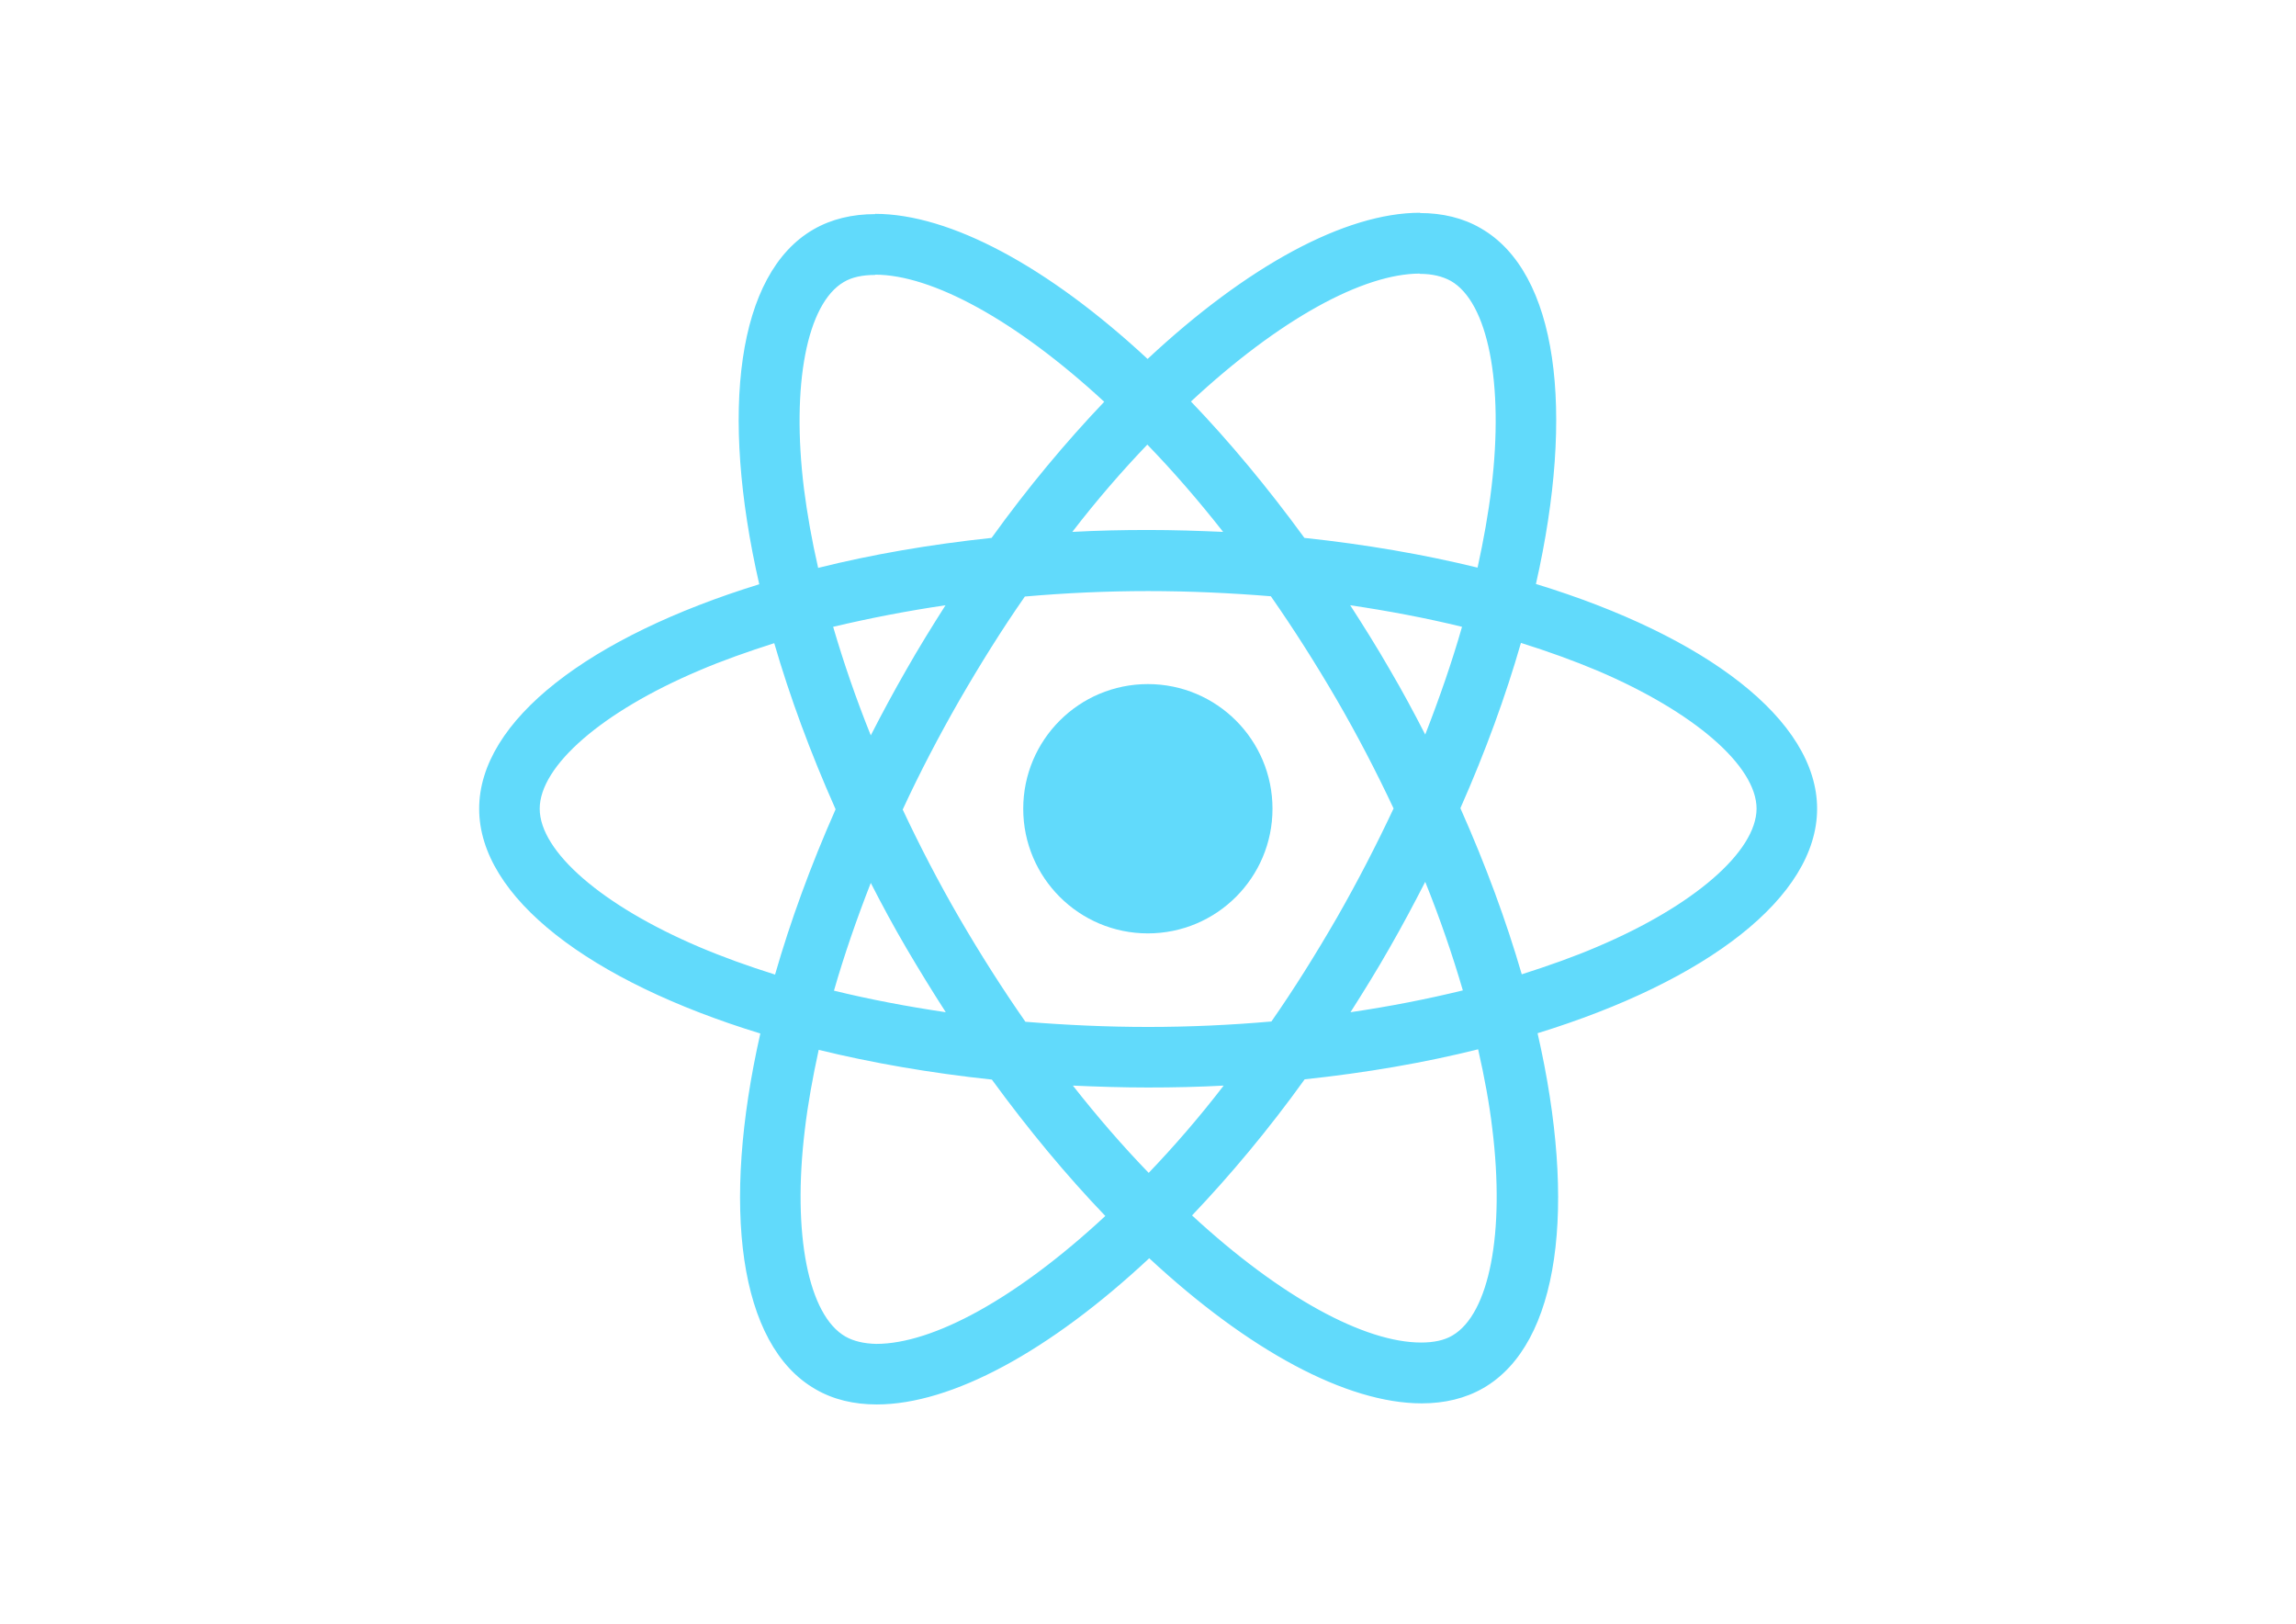
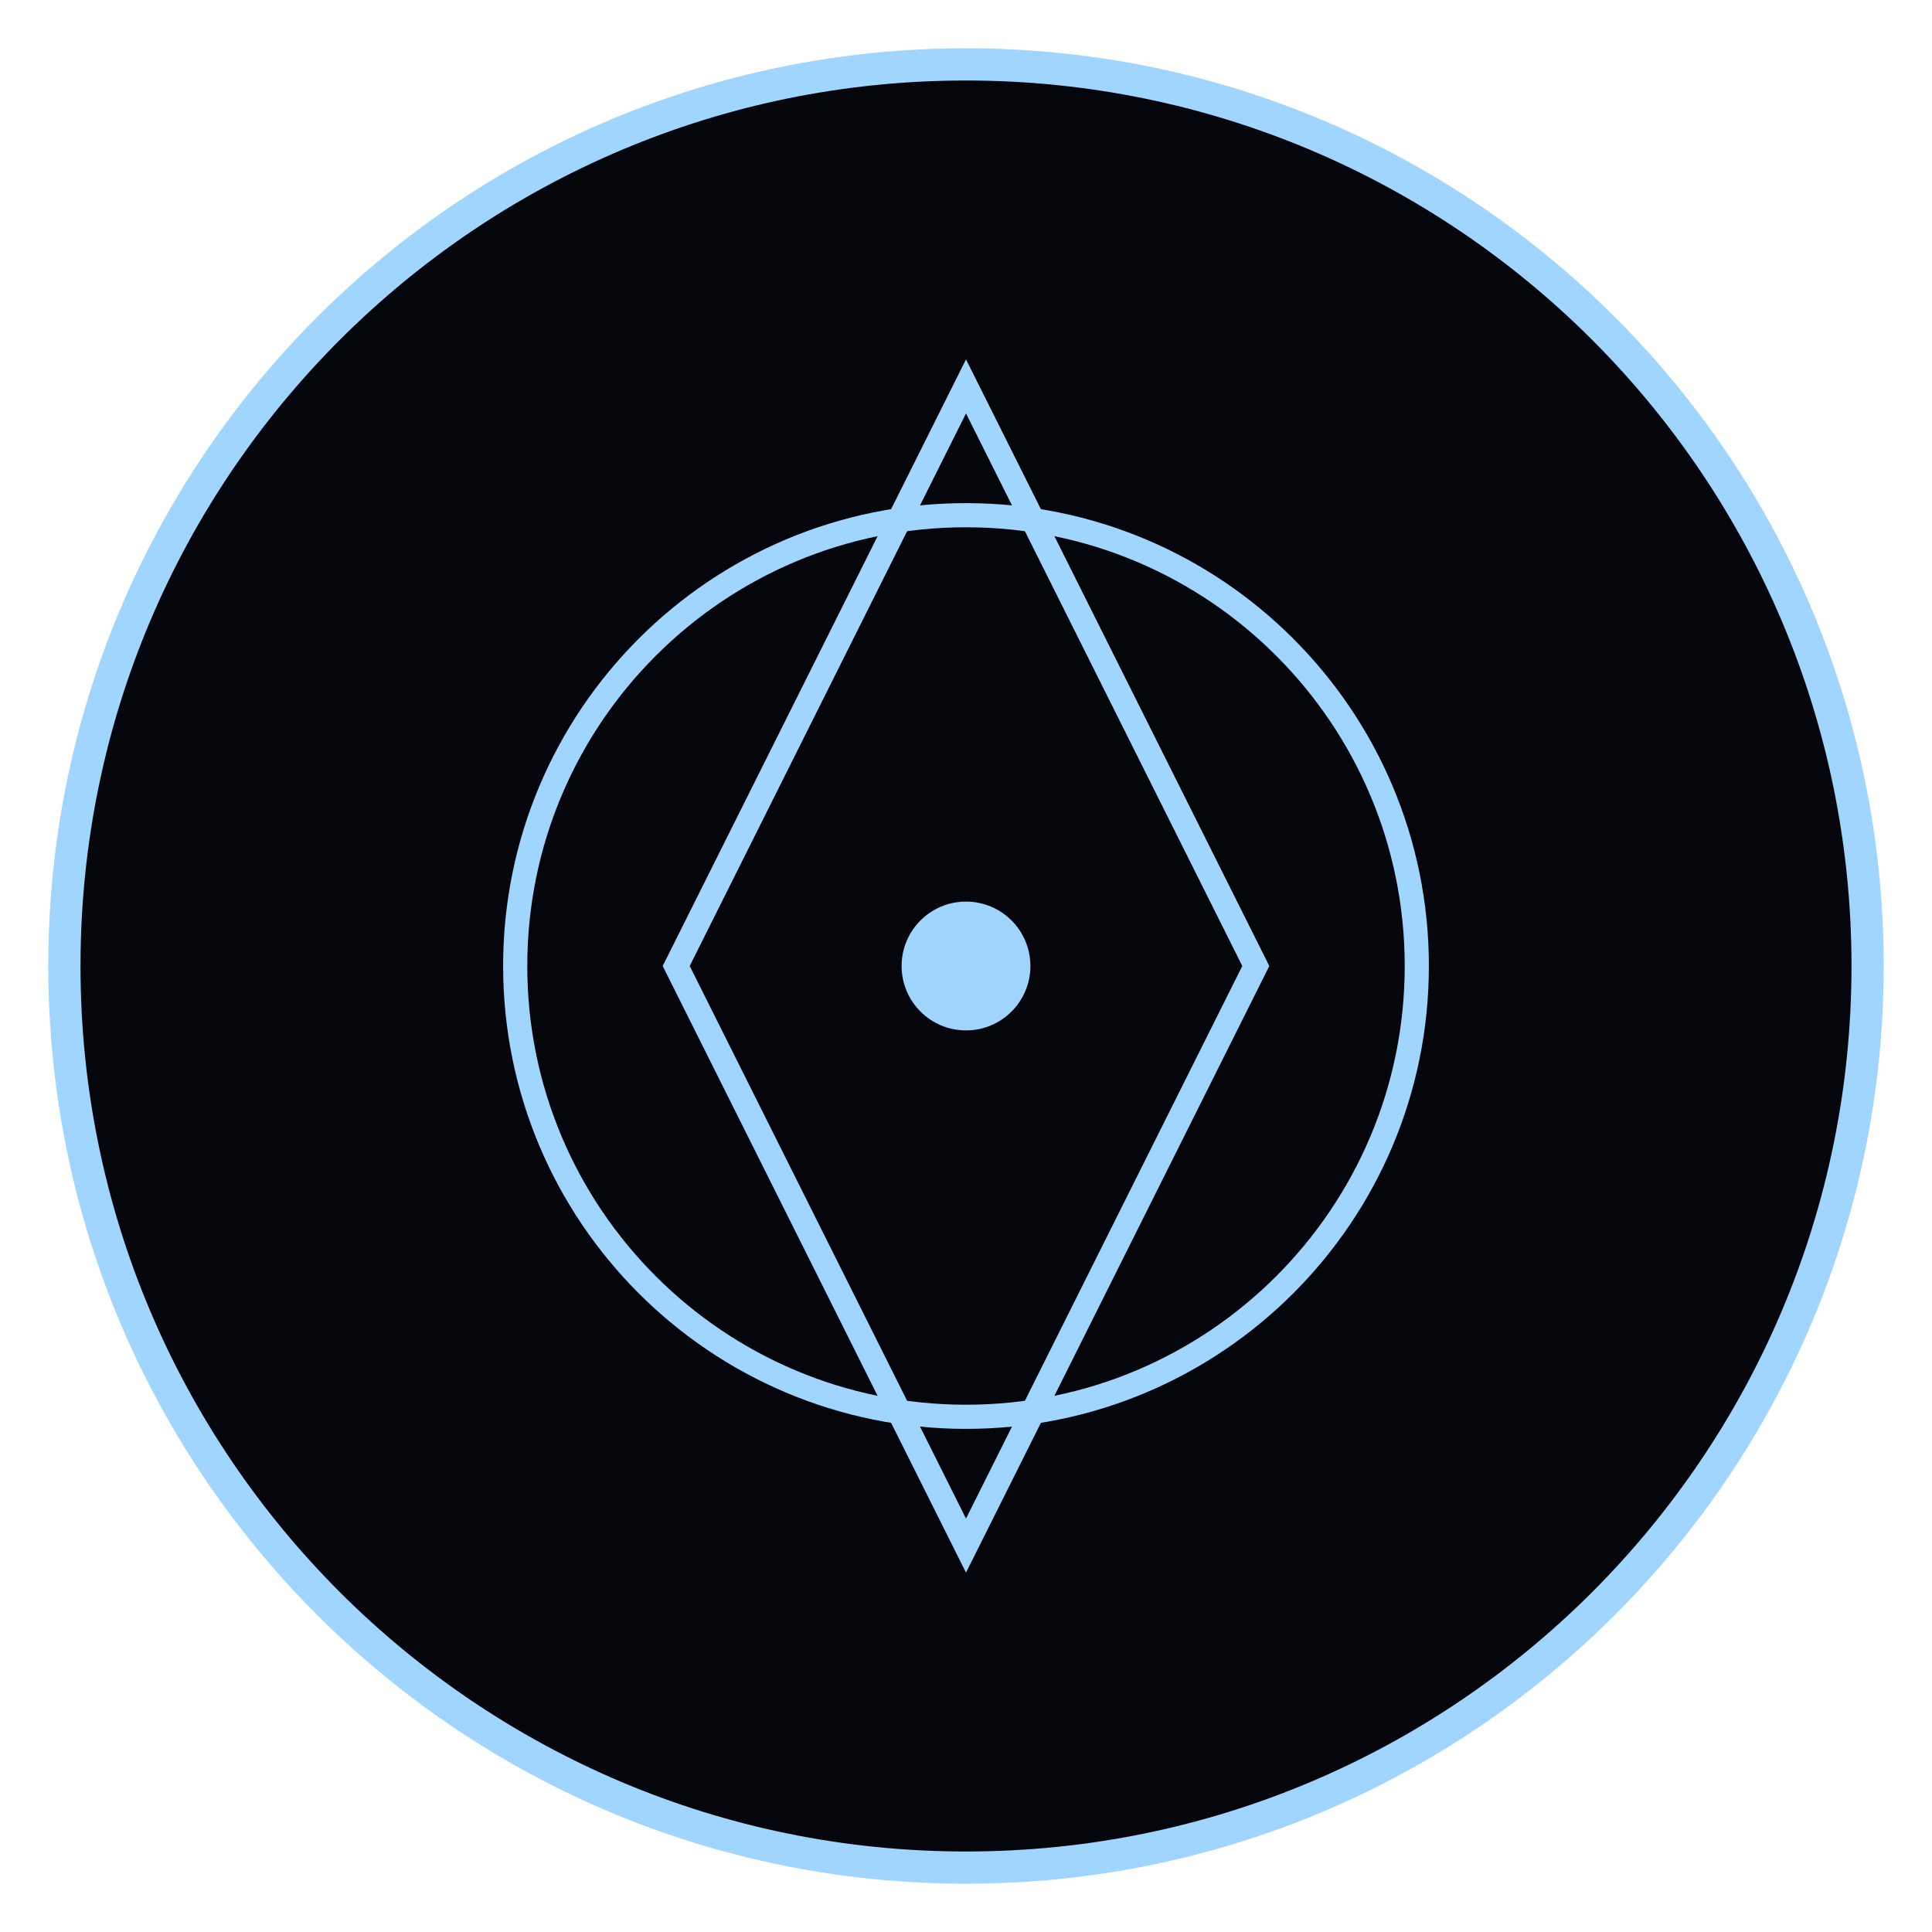
- <svg xmlns="http://www.w3.org/2000/svg" viewBox="0 0 841.9 595.3">
-   <g fill="#61DAFB">
-     <path d="M666.3 296.5c0-32.5-40.7-63.3-103.1-82.4 14.4-63.6 8-114.2-20.2-130.4-6.5-3.8-14.1-5.6-22.4-5.6v22.3c4.6 0 8.3.9 11.4 2.6 13.6 7.8 19.5 37.5 14.9 75.7-1.1 9.4-2.9 19.3-5.1 29.4-19.6-4.8-41-8.5-63.5-10.9-13.5-18.5-27.5-35.3-41.6-50 32.6-30.3 63.2-46.9 84-46.9V78c-27.5 0-63.5 19.6-99.9 53.6-36.4-33.8-72.4-53.2-99.9-53.2v22.3c20.7 0 51.4 16.5 84 46.6-14 14.7-28 31.4-41.3 49.9-22.6 2.4-44 6.1-63.6 11-2.3-10-4-19.7-5.2-29-4.7-38.2 1.1-67.9 14.6-75.8 3-1.8 6.9-2.6 11.5-2.6V78.5c-8.4 0-16 1.8-22.6 5.6-28.1 16.2-34.4 66.7-19.9 130.1-62.2 19.2-102.7 49.9-102.7 82.3 0 32.5 40.7 63.3 103.1 82.4-14.4 63.6-8 114.2 20.2 130.4 6.5 3.8 14.1 5.6 22.5 5.6 27.5 0 63.5-19.6 99.9-53.6 36.4 33.8 72.4 53.2 99.9 53.2 8.4 0 16-1.8 22.6-5.6 28.1-16.2 34.4-66.7 19.9-130.1 62-19.1 102.5-49.9 102.5-82.3zm-130.2-66.7c-3.7 12.9-8.3 26.2-13.5 39.5-4.1-8-8.4-16-13.1-24-4.6-8-9.5-15.8-14.4-23.4 14.2 2.1 27.9 4.7 41 7.9zm-45.8 106.5c-7.8 13.5-15.8 26.3-24.1 38.2-14.9 1.3-30 2-45.2 2-15.1 0-30.2-.7-45-1.9-8.3-11.9-16.4-24.6-24.2-38-7.6-13.1-14.5-26.4-20.8-39.8 6.2-13.4 13.2-26.8 20.7-39.9 7.8-13.5 15.8-26.3 24.1-38.2 14.9-1.3 30-2 45.2-2 15.1 0 30.2.7 45 1.9 8.3 11.9 16.4 24.6 24.2 38 7.6 13.1 14.5 26.4 20.8 39.8-6.3 13.4-13.2 26.8-20.7 39.9zm32.3-13c5.4 13.4 10 26.8 13.8 39.8-13.1 3.2-26.9 5.9-41.2 8 4.9-7.7 9.8-15.6 14.4-23.7 4.6-8 8.9-16.1 13-24.1zM421.2 430c-9.3-9.6-18.6-20.3-27.8-32 9 .4 18.2.7 27.5.7 9.4 0 18.7-.2 27.8-.7-9 11.7-18.3 22.4-27.5 32zm-74.4-58.9c-14.2-2.1-27.9-4.7-41-7.9 3.7-12.9 8.3-26.2 13.5-39.5 4.1 8 8.4 16 13.1 24 4.7 8 9.5 15.8 14.4 23.4zM420.7 163c9.3 9.6 18.6 20.3 27.8 32-9-.4-18.2-.7-27.5-.7-9.4 0-18.7.2-27.8.7 9-11.7 18.3-22.4 27.5-32zm-74 58.9c-4.9 7.7-9.8 15.6-14.4 23.7-4.6 8-8.9 16-13 24-5.4-13.4-10-26.8-13.8-39.8 13.1-3.1 26.9-5.8 41.2-7.9zm-90.5 125.2c-35.4-15.1-58.3-34.9-58.3-50.6 0-15.7 22.9-35.6 58.3-50.6 8.6-3.7 18-7 27.7-10.1 5.7 19.6 13.2 40 22.5 60.9-9.2 20.8-16.6 41.1-22.2 60.6-9.9-3.1-19.3-6.5-28-10.2zM310 490c-13.6-7.8-19.5-37.5-14.9-75.7 1.1-9.4 2.9-19.3 5.1-29.4 19.6 4.8 41 8.5 63.5 10.9 13.5 18.5 27.5 35.3 41.6 50-32.6 30.3-63.2 46.9-84 46.9-4.5-.1-8.3-1-11.3-2.7zm237.2-76.2c4.7 38.2-1.1 67.9-14.6 75.8-3 1.8-6.9 2.6-11.5 2.6-20.7 0-51.4-16.5-84-46.6 14-14.7 28-31.4 41.3-49.9 22.6-2.4 44-6.1 63.6-11 2.3 10.1 4.1 19.8 5.2 29.1zm38.5-66.7c-8.6 3.7-18 7-27.7 10.1-5.7-19.6-13.2-40-22.5-60.9 9.2-20.8 16.6-41.1 22.2-60.6 9.9 3.1 19.3 6.5 28.1 10.2 35.4 15.1 58.3 34.9 58.3 50.6-.1 15.7-23 35.6-58.4 50.6zM320.8 78.4z" />
-     <circle cx="420.9" cy="296.5" r="45.7" />
-     <path d="M520.5 78.1z" />
-   </g>
+ <svg xmlns="http://www.w3.org/2000/svg" width="120" height="120" viewBox="0 0 120 120">
+   <circle cx="60" cy="60" r="56" fill="#05060b" stroke="#9fd5ff" stroke-width="2" />
+   <circle cx="60" cy="60" r="28" fill="none" stroke="#9fd5ff" stroke-width="1.5" />
+   <path d="M60 24 L78 60 L60 96 L42 60 Z" fill="none" stroke="#9fd5ff" stroke-width="1.5" />
+   <circle cx="60" cy="60" r="4" fill="#9fd5ff" />
</svg>
